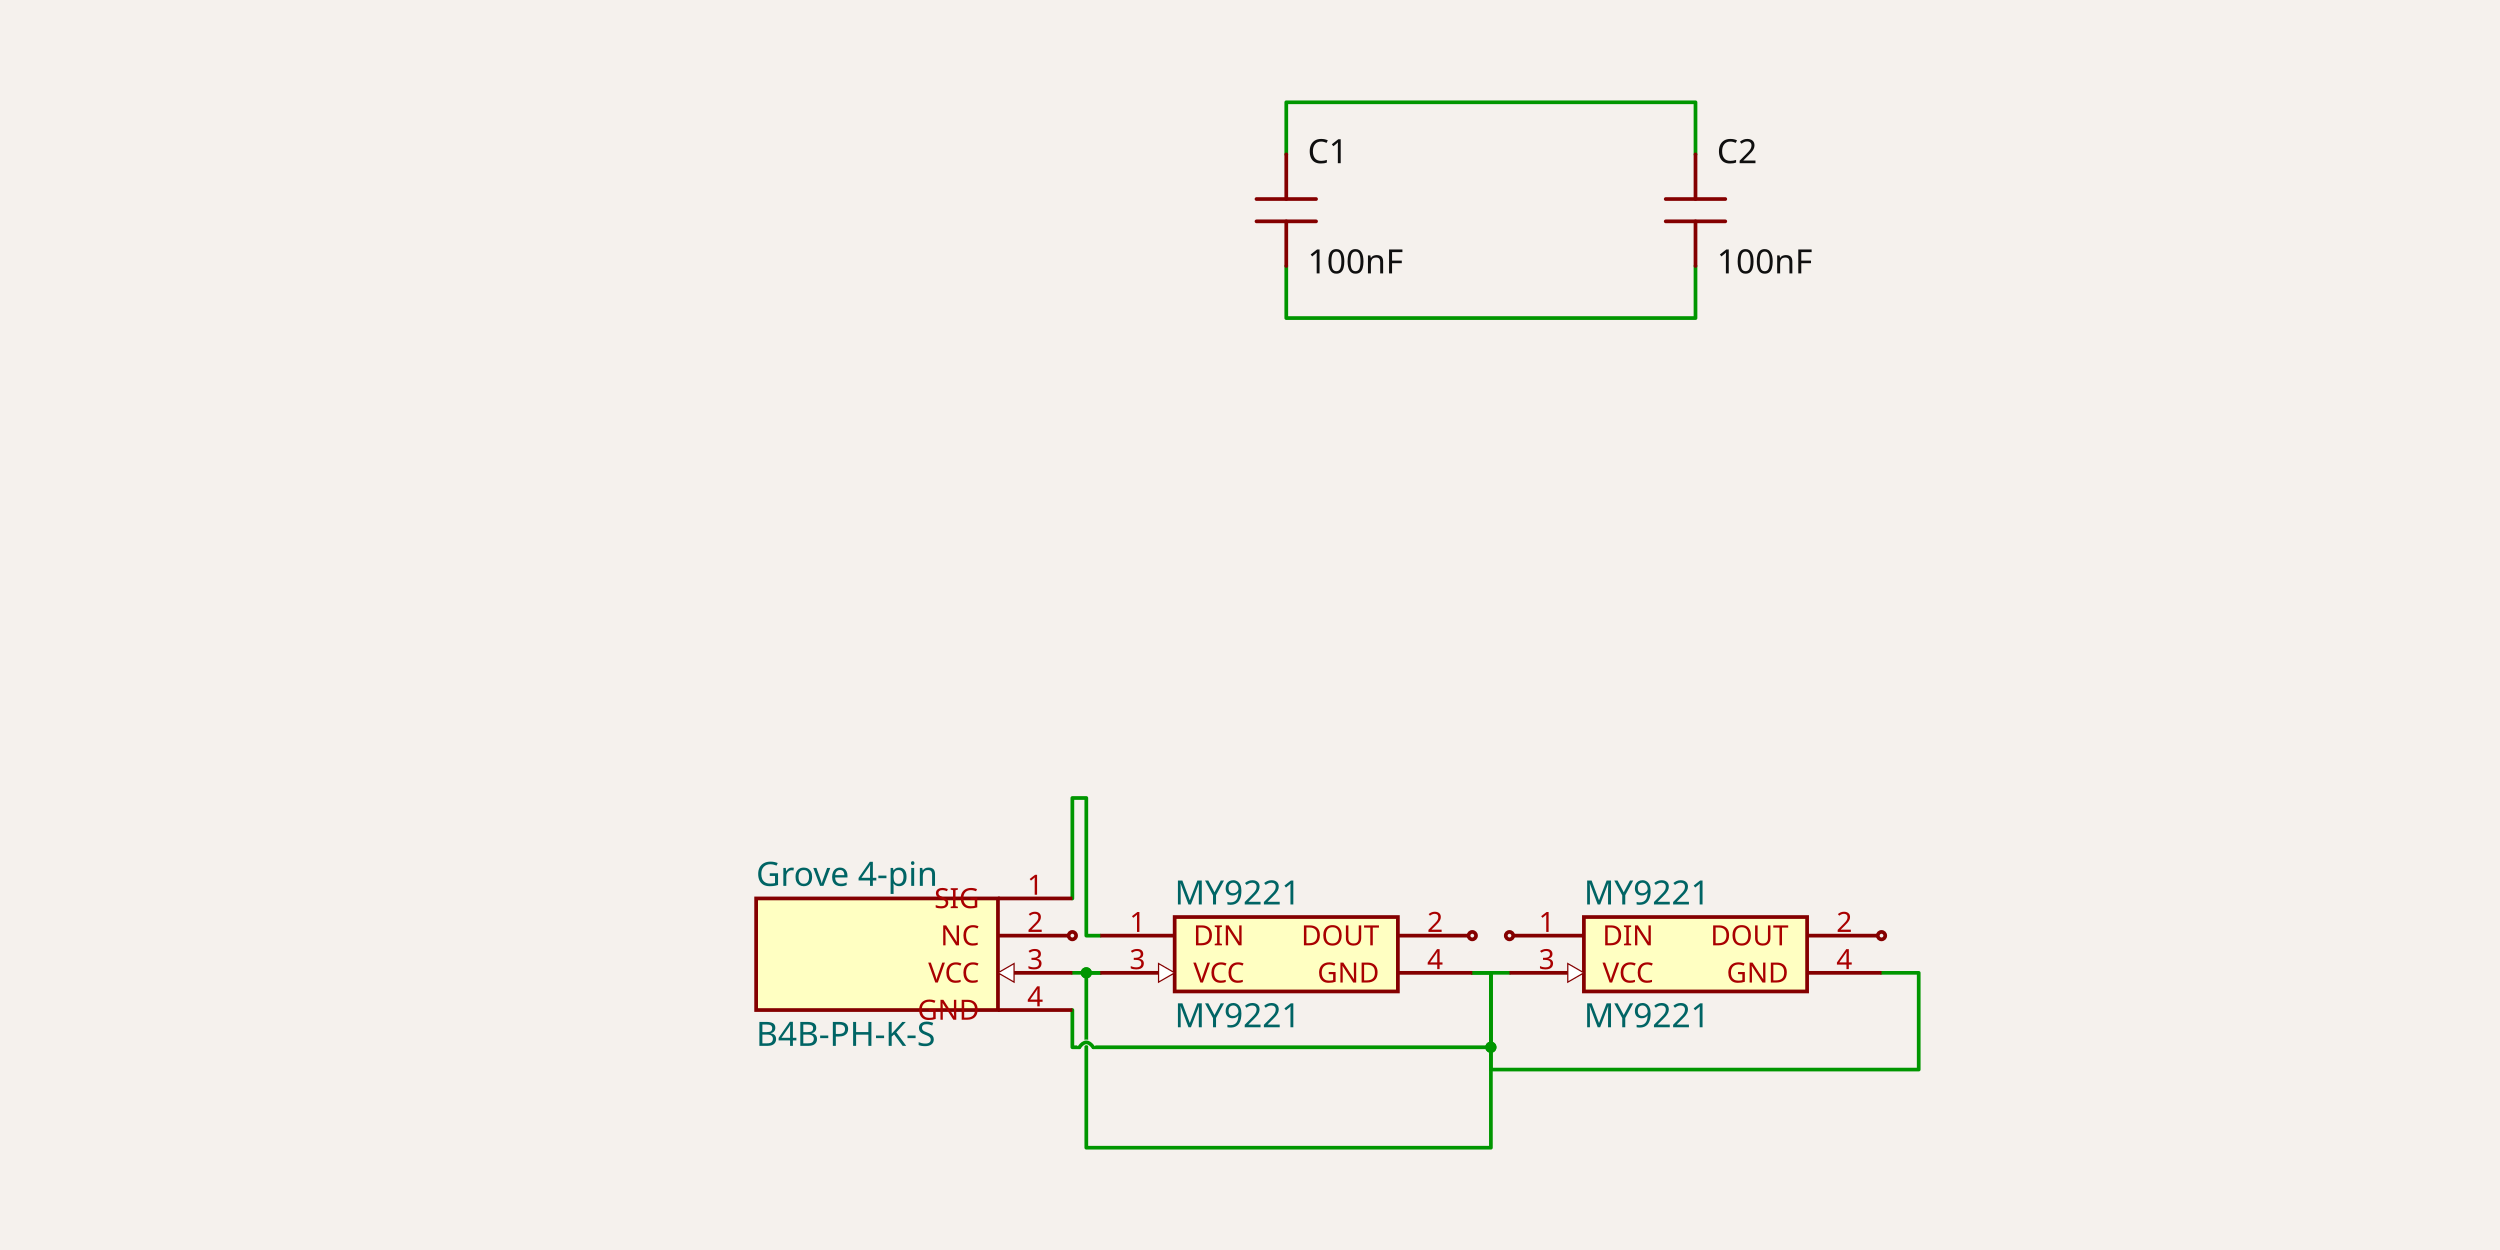
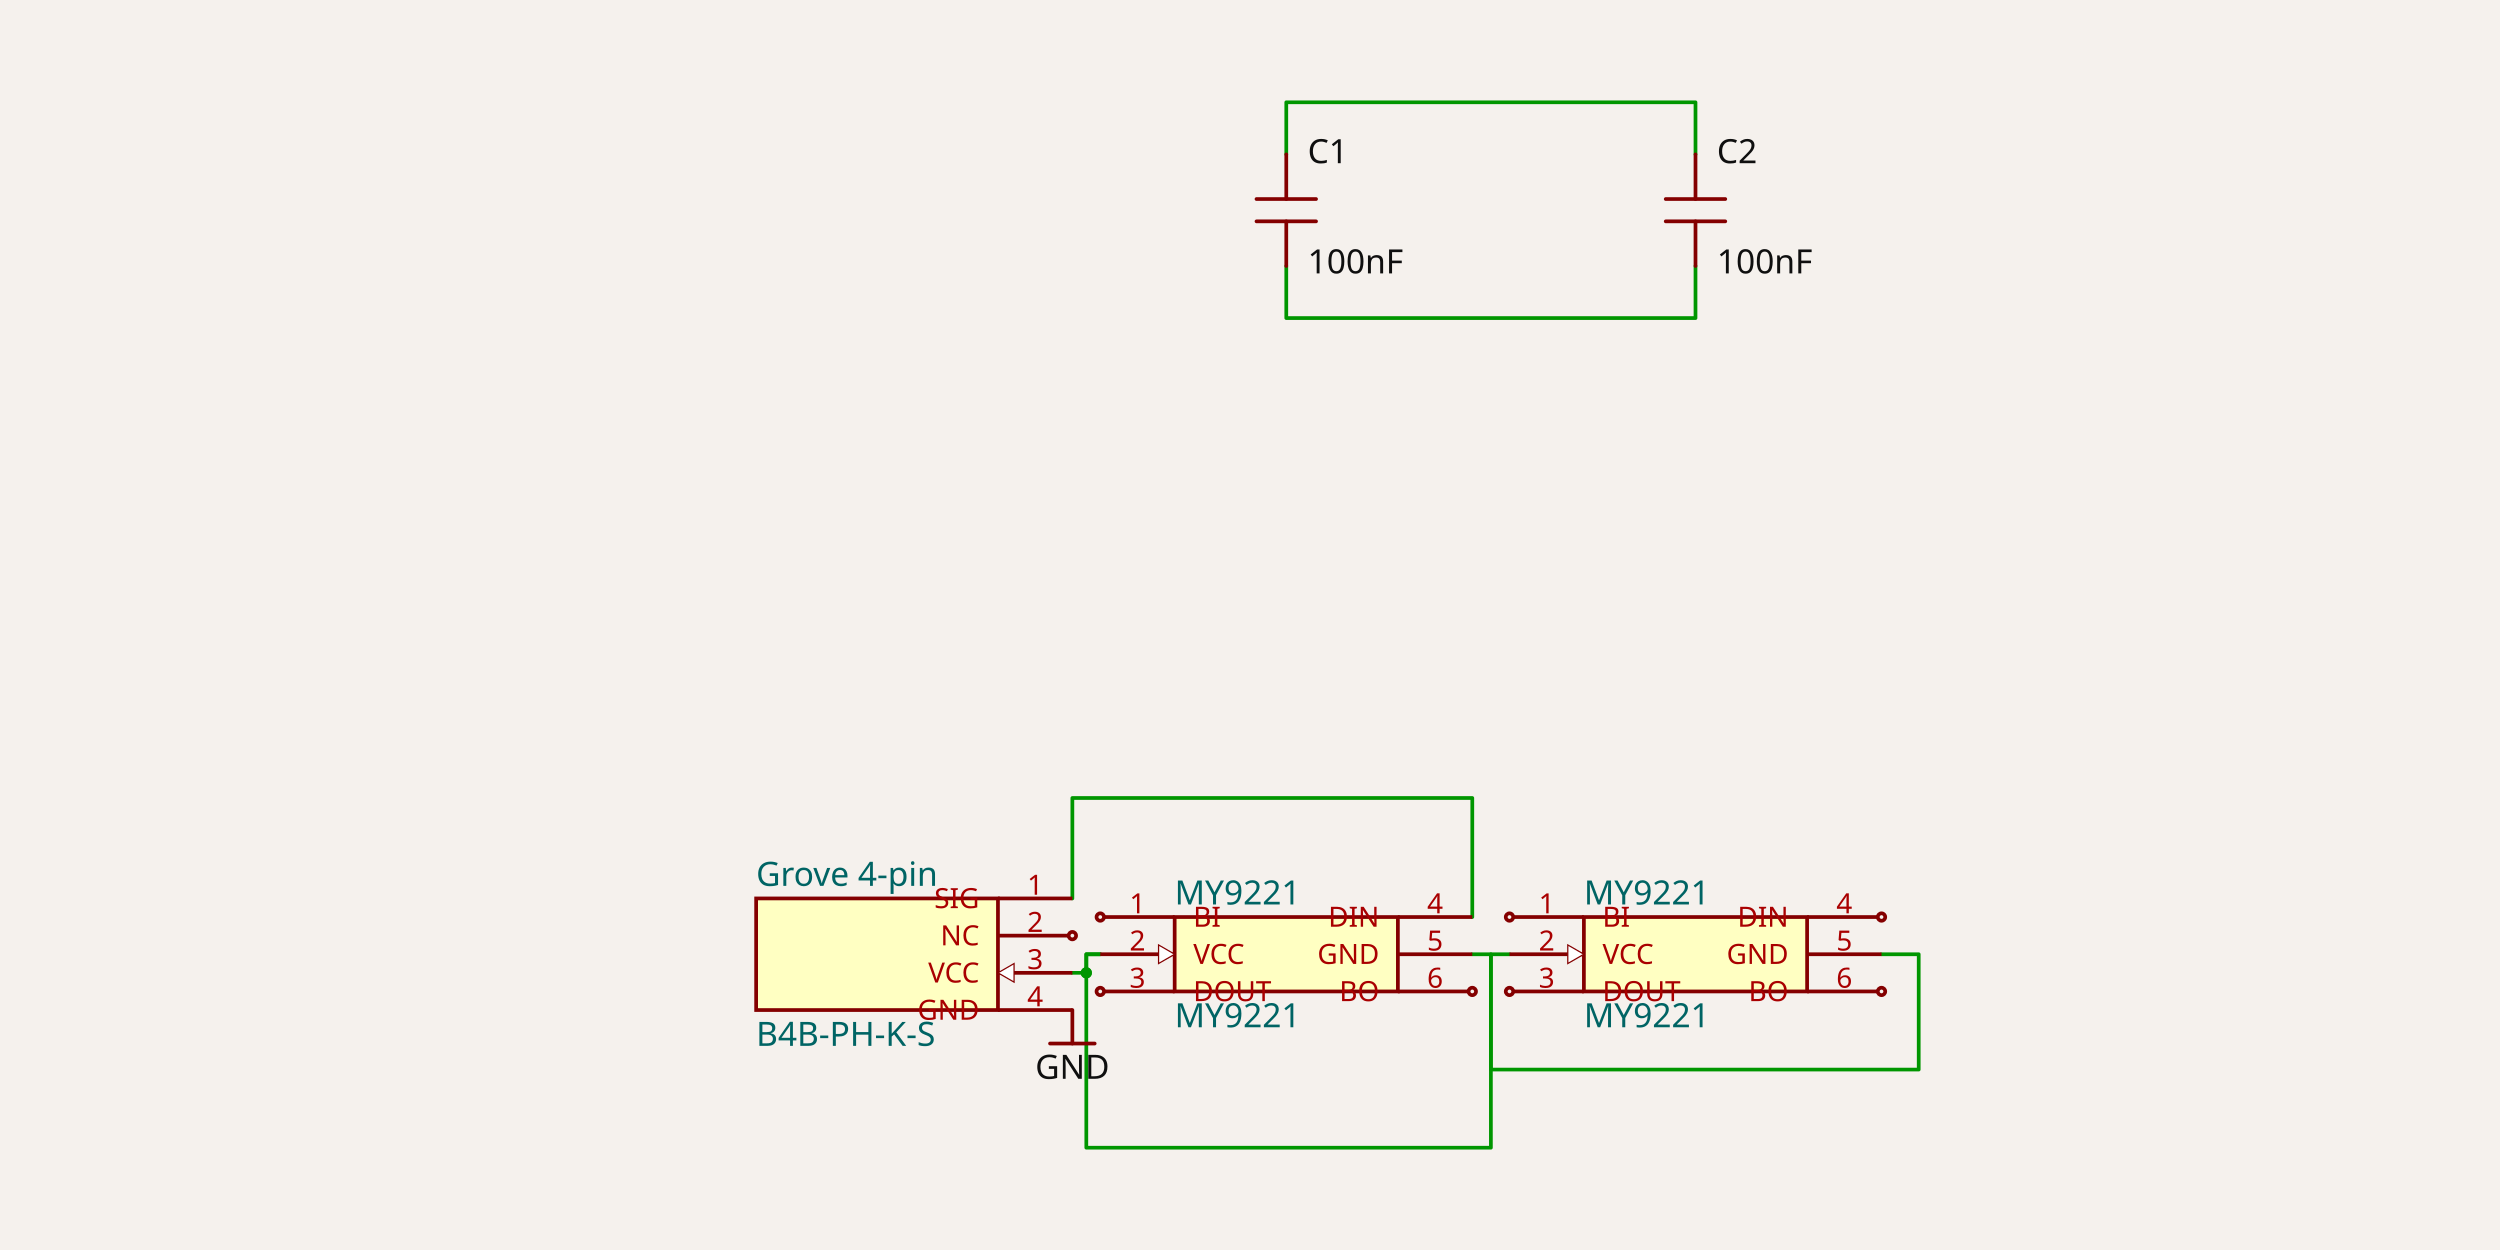
<svg xmlns="http://www.w3.org/2000/svg" class="tscircuit-schematic" width="1200" height="600" style="background-color: rgb(245, 241, 237)" data-real-to-screen-transform="matrix(89.2857142857,0,0,-89.2857142857,1313.8392857143,458.0357142857)">
  <style>
              .boundary { fill: rgb(245, 241, 237); }
              .schematic-boundary { fill: none; stroke: #fff; }
              .component { fill: none; stroke: rgb(132, 0, 0); }
              .chip { fill: rgb(255, 255, 194); stroke: rgb(132, 0, 0); }
              .component-pin { fill: none; stroke: rgb(132, 0, 0); }
              .text { font-family: sans-serif; fill: rgb(0, 150, 0); }
              .pin-number { fill: rgb(169, 0, 0); }
              .port-label { fill: rgb(0, 100, 100); }
              .component-name { fill: rgb(0, 100, 100); }

            </style>
  <rect class="boundary" x="0" y="0" width="1200" height="600" />
  <g class="trace sch-trace" data-layer="base" data-circuit-json-type="schematic_trace" data-schematic-trace-id="schematic_trace_0" data-subcircuit-connectivity-map-key="GroveLEDBarV20_connectivity_net0">
-     <path d="M 514.732 431.25 L 514.732 383.036 L 521.429 383.036 L 521.429 449.107 L 528.125 449.107" class="trace-invisible-hover-outline sch-trace-hitbox" stroke="rgb(0, 150, 0)" fill="none" stroke-width="14.286px" stroke-linecap="round" opacity="0" stroke-linejoin="round" />
-     <path class="sch-trace-path" d="M 514.732 431.25 L 514.732 383.036 L 521.429 383.036 L 521.429 449.107 L 528.125 449.107" stroke="rgb(0, 150, 0)" fill="none" stroke-width="1.786px" stroke-linecap="round" stroke-linejoin="round" />
+     <path d="M 514.732 431.25 L 514.732 383.036 L 706.696 383.036 L 706.696 440.179" class="trace-invisible-hover-outline sch-trace-hitbox" stroke="rgb(0, 150, 0)" fill="none" stroke-width="14.286px" stroke-linecap="round" opacity="0" stroke-linejoin="round" />
+     <path class="sch-trace-path" d="M 514.732 431.25 L 514.732 383.036 L 706.696 383.036 L 706.696 440.179" stroke="rgb(0, 150, 0)" fill="none" stroke-width="1.786px" stroke-linecap="round" stroke-linejoin="round" />
  </g>
  <g class="trace sch-trace" data-layer="base" data-circuit-json-type="schematic_trace" data-schematic-trace-id="schematic_trace_1" data-subcircuit-connectivity-map-key="GroveLEDBarV20_connectivity_net1">
-     <path d="M 528.125 466.964 L 521.429 466.964 L 521.429 550.893 L 715.625 550.893 L 715.625 466.964 L 724.554 466.964" class="trace-invisible-hover-outline sch-trace-hitbox" stroke="rgb(0, 150, 0)" fill="none" stroke-width="14.286px" stroke-linecap="round" opacity="0" stroke-linejoin="round" />
-     <path class="sch-trace-path" d="M 528.125 466.964 L 521.429 466.964 L 521.429 550.893 L 715.625 550.893 L 715.625 466.964 L 724.554 466.964" stroke="rgb(0, 150, 0)" fill="none" stroke-width="1.786px" stroke-linecap="round" stroke-linejoin="round" />
+     <path d="M 813.839 74.107 L 813.839 66.964 L 813.839 49.107 L 617.411 49.107 L 617.411 66.964 L 617.411 74.107" class="trace-invisible-hover-outline sch-trace-hitbox" stroke="rgb(0, 150, 0)" fill="none" stroke-width="14.286px" stroke-linecap="round" opacity="0" stroke-linejoin="round" />
+     <path class="sch-trace-path" d="M 813.839 74.107 L 813.839 66.964 L 813.839 49.107 L 617.411 49.107 L 617.411 66.964 L 617.411 74.107" stroke="rgb(0, 150, 0)" fill="none" stroke-width="1.786px" stroke-linecap="round" stroke-linejoin="round" />
  </g>
  <g class="trace sch-trace" data-layer="base" data-circuit-json-type="schematic_trace" data-schematic-trace-id="schematic_trace_2" data-subcircuit-connectivity-map-key="GroveLEDBarV20_connectivity_net1">
-     <path d="M 514.732 466.964 L 528.125 466.964" class="trace-invisible-hover-outline sch-trace-hitbox" stroke="rgb(0, 150, 0)" fill="none" stroke-width="14.286px" stroke-linecap="round" opacity="0" stroke-linejoin="round" />
-     <path class="sch-trace-path" d="M 514.732 466.964 L 528.125 466.964" stroke="rgb(0, 150, 0)" fill="none" stroke-width="1.786px" stroke-linecap="round" stroke-linejoin="round" />
+     <path d="M 528.125 458.036 L 521.429 458.036 L 521.429 550.893 L 715.625 550.893 L 715.625 458.036 L 724.554 458.036" class="trace-invisible-hover-outline sch-trace-hitbox" stroke="rgb(0, 150, 0)" fill="none" stroke-width="14.286px" stroke-linecap="round" opacity="0" stroke-linejoin="round" />
+     <path class="sch-trace-path" d="M 528.125 458.036 L 521.429 458.036 L 521.429 550.893 L 715.625 550.893 L 715.625 458.036 L 724.554 458.036" stroke="rgb(0, 150, 0)" fill="none" stroke-width="1.786px" stroke-linecap="round" stroke-linejoin="round" />
  </g>
  <g class="trace sch-trace" data-layer="base" data-circuit-json-type="schematic_trace" data-schematic-trace-id="schematic_trace_3" data-subcircuit-connectivity-map-key="GroveLEDBarV20_connectivity_net1">
-     <path d="M 617.411 74.107 L 617.411 66.964 L 617.411 49.107 L 813.839 49.107 L 813.839 66.964 L 813.839 74.107" class="trace-invisible-hover-outline sch-trace-hitbox" stroke="rgb(0, 150, 0)" fill="none" stroke-width="14.286px" stroke-linecap="round" opacity="0" stroke-linejoin="round" />
-     <path class="sch-trace-path" d="M 617.411 74.107 L 617.411 66.964 L 617.411 49.107 L 813.839 49.107 L 813.839 66.964 L 813.839 74.107" stroke="rgb(0, 150, 0)" fill="none" stroke-width="1.786px" stroke-linecap="round" stroke-linejoin="round" />
+     <path d="M 514.732 466.964 L 520.313 466.964 L 521.429 466.964 L 521.429 458.036 L 522.545 458.036 L 528.125 458.036" class="trace-invisible-hover-outline sch-trace-hitbox" stroke="rgb(0, 150, 0)" fill="none" stroke-width="14.286px" stroke-linecap="round" opacity="0" stroke-linejoin="round" />
+     <path class="sch-trace-path" d="M 514.732 466.964 L 520.313 466.964 L 521.429 466.964 L 521.429 458.036 L 522.545 458.036 L 528.125 458.036" stroke="rgb(0, 150, 0)" fill="none" stroke-width="1.786px" stroke-linecap="round" stroke-linejoin="round" />
  </g>
  <g class="trace sch-trace" data-layer="base" data-circuit-json-type="schematic_trace" data-schematic-trace-id="schematic_trace_4" data-subcircuit-connectivity-map-key="GroveLEDBarV20_connectivity_net2">
-     <path d="M 706.696 466.964 L 715.625 466.964 L 715.625 513.393 L 920.982 513.393 L 920.982 466.964 L 903.125 466.964" class="trace-invisible-hover-outline sch-trace-hitbox" stroke="rgb(0, 150, 0)" fill="none" stroke-width="14.286px" stroke-linecap="round" opacity="0" stroke-linejoin="round" />
-     <path class="sch-trace-path" d="M 706.696 466.964 L 715.625 466.964 L 715.625 513.393 L 920.982 513.393 L 920.982 466.964 L 903.125 466.964" stroke="rgb(0, 150, 0)" fill="none" stroke-width="1.786px" stroke-linecap="round" stroke-linejoin="round" />
+     <path d="M 813.839 127.679 L 813.839 134.821 L 813.839 152.679 L 617.411 152.679 L 617.411 134.821 L 617.411 127.679" class="trace-invisible-hover-outline sch-trace-hitbox" stroke="rgb(0, 150, 0)" fill="none" stroke-width="14.286px" stroke-linecap="round" opacity="0" stroke-linejoin="round" />
+     <path class="sch-trace-path" d="M 813.839 127.679 L 813.839 134.821 L 813.839 152.679 L 617.411 152.679 L 617.411 134.821 L 617.411 127.679" stroke="rgb(0, 150, 0)" fill="none" stroke-width="1.786px" stroke-linecap="round" stroke-linejoin="round" />
  </g>
  <g class="trace sch-trace" data-layer="base" data-circuit-json-type="schematic_trace" data-schematic-trace-id="schematic_trace_5" data-subcircuit-connectivity-map-key="GroveLEDBarV20_connectivity_net2">
-     <path d="M 514.732 484.821 L 514.732 502.679 L 518.08 502.679M 524.777 502.679 L 715.625 502.679 L 715.625 466.964 L 706.696 466.964" class="trace-invisible-hover-outline sch-trace-hitbox" stroke="rgb(0, 150, 0)" fill="none" stroke-width="14.286px" stroke-linecap="round" opacity="0" stroke-linejoin="round" />
-     <path class="sch-trace-path" d="M 514.732 484.821 L 514.732 502.679 L 518.08 502.679M 524.777 502.679 L 715.625 502.679 L 715.625 466.964 L 706.696 466.964" stroke="rgb(0, 150, 0)" fill="none" stroke-width="1.786px" stroke-linecap="round" stroke-linejoin="round" />
-   </g>
-   <g class="trace sch-trace" data-layer="base" data-circuit-json-type="schematic_trace" data-schematic-trace-id="schematic_trace_6" data-subcircuit-connectivity-map-key="GroveLEDBarV20_connectivity_net2">
-     <path d="M 617.411 127.679 L 617.411 134.821 L 617.411 152.679 L 813.839 152.679 L 813.839 134.821 L 813.839 127.679" class="trace-invisible-hover-outline sch-trace-hitbox" stroke="rgb(0, 150, 0)" fill="none" stroke-width="14.286px" stroke-linecap="round" opacity="0" stroke-linejoin="round" />
-     <path class="sch-trace-path" d="M 617.411 127.679 L 617.411 134.821 L 617.411 152.679 L 813.839 152.679 L 813.839 134.821 L 813.839 127.679" stroke="rgb(0, 150, 0)" fill="none" stroke-width="1.786px" stroke-linecap="round" stroke-linejoin="round" />
+     <path d="M 706.696 458.036 L 715.625 458.036 L 715.625 513.393 L 920.982 513.393 L 920.982 458.036 L 903.125 458.036" class="trace-invisible-hover-outline sch-trace-hitbox" stroke="rgb(0, 150, 0)" fill="none" stroke-width="14.286px" stroke-linecap="round" opacity="0" stroke-linejoin="round" />
+     <path class="sch-trace-path" d="M 706.696 458.036 L 715.625 458.036 L 715.625 513.393 L 920.982 513.393 L 920.982 458.036 L 903.125 458.036" stroke="rgb(0, 150, 0)" fill="none" stroke-width="1.786px" stroke-linecap="round" stroke-linejoin="round" />
  </g>
  <g class="trace-overlays sch-trace-overlays" data-layer="overlay" data-circuit-json-type="schematic_trace" data-schematic-trace-id="schematic_trace_0" data-subcircuit-connectivity-map-key="GroveLEDBarV20_connectivity_net0" />
-   <g class="trace-overlays sch-trace-overlays" data-layer="overlay" data-circuit-json-type="schematic_trace" data-schematic-trace-id="schematic_trace_1" data-subcircuit-connectivity-map-key="GroveLEDBarV20_connectivity_net1">
-     <circle cx="521.429" cy="466.964" r="2.679" class="trace-junction sch-trace-junction" fill="rgb(0, 150, 0)" />
-   </g>
+   <g class="trace-overlays sch-trace-overlays" data-layer="overlay" data-circuit-json-type="schematic_trace" data-schematic-trace-id="schematic_trace_1" data-subcircuit-connectivity-map-key="GroveLEDBarV20_connectivity_net1" />
  <g class="trace-overlays sch-trace-overlays" data-layer="overlay" data-circuit-json-type="schematic_trace" data-schematic-trace-id="schematic_trace_2" data-subcircuit-connectivity-map-key="GroveLEDBarV20_connectivity_net1">
    <circle cx="521.429" cy="466.964" r="2.679" class="trace-junction sch-trace-junction" fill="rgb(0, 150, 0)" />
  </g>
-   <g class="trace-overlays sch-trace-overlays" data-layer="overlay" data-circuit-json-type="schematic_trace" data-schematic-trace-id="schematic_trace_3" data-subcircuit-connectivity-map-key="GroveLEDBarV20_connectivity_net1" />
-   <g class="trace-overlays sch-trace-overlays" data-layer="overlay" data-circuit-json-type="schematic_trace" data-schematic-trace-id="schematic_trace_4" data-subcircuit-connectivity-map-key="GroveLEDBarV20_connectivity_net2">
-     <circle cx="715.625" cy="502.679" r="2.679" class="trace-junction sch-trace-junction" fill="rgb(0, 150, 0)" />
-   </g>
-   <g class="trace-overlays sch-trace-overlays" data-layer="overlay" data-circuit-json-type="schematic_trace" data-schematic-trace-id="schematic_trace_5" data-subcircuit-connectivity-map-key="GroveLEDBarV20_connectivity_net2">
-     <path class="trace-crossing-outline sch-trace-crossing-outline" d="M 518.08 502.679 Q 521.429 497.991 524.777 502.679" stroke="rgb(245, 241, 237)" fill="none" stroke-width="2.679px" stroke-linecap="butt" />
-     <path class="sch-trace-crossing-path" d="M 518.08 502.679 Q 521.429 497.991 524.777 502.679" stroke="rgb(0, 150, 0)" fill="none" stroke-width="1.786px" stroke-linecap="round" />
-     <circle cx="715.625" cy="502.679" r="2.679" class="trace-junction sch-trace-junction" fill="rgb(0, 150, 0)" />
-   </g>
-   <g class="trace-overlays sch-trace-overlays" data-layer="overlay" data-circuit-json-type="schematic_trace" data-schematic-trace-id="schematic_trace_6" data-subcircuit-connectivity-map-key="GroveLEDBarV20_connectivity_net2" />
+   <g class="trace-overlays sch-trace-overlays" data-layer="overlay" data-circuit-json-type="schematic_trace" data-schematic-trace-id="schematic_trace_3" data-subcircuit-connectivity-map-key="GroveLEDBarV20_connectivity_net1">
+     <circle cx="521.429" cy="466.964" r="2.679" class="trace-junction sch-trace-junction" fill="rgb(0, 150, 0)" />
+   </g>
+   <g class="trace-overlays sch-trace-overlays" data-layer="overlay" data-circuit-json-type="schematic_trace" data-schematic-trace-id="schematic_trace_4" data-subcircuit-connectivity-map-key="GroveLEDBarV20_connectivity_net2" />
+   <g class="trace-overlays sch-trace-overlays" data-layer="overlay" data-circuit-json-type="schematic_trace" data-schematic-trace-id="schematic_trace_5" data-subcircuit-connectivity-map-key="GroveLEDBarV20_connectivity_net2" />
  <g class="sch-component" data-circuit-json-type="schematic_component" data-schematic-component-id="schematic_component_0">
    <rect class="component chip sch-component-body" x="362.946" y="431.25" width="116.071" height="53.571" stroke-width="1.786px" fill="rgb(255, 255, 194)" stroke="rgb(132, 0, 0)" />
    <rect class="component-overlay sch-component-overlay" x="362.946" y="431.25" width="116.071" height="53.571" fill="transparent" />
    <text class="sch-text" x="362.946" y="496.429" fill="#006464" text-anchor="start" dominant-baseline="middle" font-family="sans-serif" font-size="16.071px" transform="rotate(0, 362.9464, 496.4286)">B4B-PH-K-S</text>
    <text class="sch-text" x="362.946" y="419.643" fill="#006464" text-anchor="start" dominant-baseline="middle" font-family="sans-serif" font-size="16.071px" transform="rotate(0, 362.9464, 419.6429)">Grove 4-pin</text>
    <line class="component-pin sch-component-pin sch-port-line" x1="479.018" y1="431.25" x2="514.732" y2="431.25" stroke-width="1.786px" />
    <g class="sch-port" data-schematic-port-id="source_port_0">
      <rect x="512.946" y="429.464" width="3.571" height="3.571" opacity="0" />
    </g>
    <text class="pin-number sch-pin-number" x="496.875" y="429.464" style="font-family: sans-serif;" fill="rgb(169, 0, 0)" text-anchor="middle" dominant-baseline="auto" font-size="13.393px" transform="">1</text>
    <text class="pin-number sch-pin-label" x="470.089" y="431.25" style="font-family: sans-serif;" fill="rgb(169, 0, 0)" text-anchor="end" dominant-baseline="middle" font-size="13.393px" transform="">SIG</text>
    <line class="component-pin sch-component-pin sch-port-line" x1="479.018" y1="449.107" x2="512.946" y2="449.107" stroke-width="1.786px" />
    <g class="sch-port" data-schematic-port-id="source_port_1">
      <circle class="component-pin sch-component-pin sch-port-terminal" cx="514.732" cy="449.107" r="1.786" stroke-width="1.786px" />
      <rect x="512.946" y="447.321" width="3.571" height="3.571" opacity="0" />
    </g>
    <text class="pin-number sch-pin-number" x="496.875" y="447.321" style="font-family: sans-serif;" fill="rgb(169, 0, 0)" text-anchor="middle" dominant-baseline="auto" font-size="13.393px" transform="">2</text>
    <text class="pin-number sch-pin-label" x="470.089" y="449.107" style="font-family: sans-serif;" fill="rgb(169, 0, 0)" text-anchor="end" dominant-baseline="middle" font-size="13.393px" transform="">NC</text>
    <line class="component-pin sch-component-pin sch-port-line" x1="479.018" y1="466.964" x2="514.732" y2="466.964" stroke-width="1.786px" />
    <g class="sch-port" data-schematic-port-id="source_port_2">
      <rect x="512.946" y="465.179" width="3.571" height="3.571" opacity="0" />
    </g>
    <polygon points="479.018,466.964 486.75,462.5 486.75,471.429" fill="white" stroke="rgb(132, 0, 0)" stroke-width="0.595px" />
    <text class="pin-number sch-pin-number" x="496.875" y="465.179" style="font-family: sans-serif;" fill="rgb(169, 0, 0)" text-anchor="middle" dominant-baseline="auto" font-size="13.393px" transform="">3</text>
    <text class="pin-number sch-pin-label" x="470.089" y="466.964" style="font-family: sans-serif;" fill="rgb(169, 0, 0)" text-anchor="end" dominant-baseline="middle" font-size="13.393px" transform="">VCC</text>
    <line class="component-pin sch-component-pin sch-port-line" x1="479.018" y1="484.821" x2="514.732" y2="484.821" stroke-width="1.786px" />
    <g class="sch-port" data-schematic-port-id="source_port_3">
      <rect x="512.946" y="483.036" width="3.571" height="3.571" opacity="0" />
    </g>
    <text class="pin-number sch-pin-number" x="496.875" y="483.036" style="font-family: sans-serif;" fill="rgb(169, 0, 0)" text-anchor="middle" dominant-baseline="auto" font-size="13.393px" transform="">4</text>
    <text class="pin-number sch-pin-label" x="470.089" y="484.821" style="font-family: sans-serif;" fill="rgb(169, 0, 0)" text-anchor="end" dominant-baseline="middle" font-size="13.393px" transform="">GND</text>
  </g>
  <g class="sch-component" data-circuit-json-type="schematic_component" data-schematic-component-id="schematic_component_1">
    <rect class="component chip sch-component-body" x="563.839" y="440.179" width="107.143" height="35.714" stroke-width="1.786px" fill="rgb(255, 255, 194)" stroke="rgb(132, 0, 0)" />
    <rect class="component-overlay sch-component-overlay" x="563.839" y="440.179" width="107.143" height="35.714" fill="transparent" />
    <text class="sch-text" x="563.839" y="487.5" fill="#006464" text-anchor="start" dominant-baseline="middle" font-family="sans-serif" font-size="16.071px" transform="rotate(0, 563.8393, 487.5)">MY9221</text>
    <text class="sch-text" x="563.839" y="428.571" fill="#006464" text-anchor="start" dominant-baseline="middle" font-family="sans-serif" font-size="16.071px" transform="rotate(0, 563.8393, 428.5714)">MY9221</text>
-     <line class="component-pin sch-component-pin sch-port-line" x1="563.839" y1="449.107" x2="528.125" y2="449.107" stroke-width="1.786px" />
+     <line class="component-pin sch-component-pin sch-port-line" x1="563.839" y1="440.179" x2="529.911" y2="440.179" stroke-width="1.786px" />
    <g class="sch-port" data-schematic-port-id="source_port_4">
-       <rect x="526.339" y="447.321" width="3.571" height="3.571" opacity="0" />
-     </g>
-     <text class="pin-number sch-pin-number" x="545.982" y="447.321" style="font-family: sans-serif;" fill="rgb(169, 0, 0)" text-anchor="middle" dominant-baseline="auto" font-size="13.393px" transform="">1</text>
-     <text class="pin-number sch-pin-label" x="572.768" y="449.107" style="font-family: sans-serif;" fill="rgb(169, 0, 0)" text-anchor="start" dominant-baseline="middle" font-size="13.393px" transform="">DIN</text>
-     <line class="component-pin sch-component-pin sch-port-line" x1="670.982" y1="449.107" x2="704.911" y2="449.107" stroke-width="1.786px" />
+       <circle class="component-pin sch-component-pin sch-port-terminal" cx="528.125" cy="440.179" r="1.786" stroke-width="1.786px" />
+       <rect x="526.339" y="438.393" width="3.571" height="3.571" opacity="0" />
+     </g>
+     <text class="pin-number sch-pin-number" x="545.982" y="438.393" style="font-family: sans-serif;" fill="rgb(169, 0, 0)" text-anchor="middle" dominant-baseline="auto" font-size="13.393px" transform="">1</text>
+     <text class="pin-number sch-pin-label" x="572.768" y="440.179" style="font-family: sans-serif;" fill="rgb(169, 0, 0)" text-anchor="start" dominant-baseline="middle" font-size="13.393px" transform="">BI</text>
+     <line class="component-pin sch-component-pin sch-port-line" x1="563.839" y1="458.036" x2="528.125" y2="458.036" stroke-width="1.786px" />
    <g class="sch-port" data-schematic-port-id="source_port_5">
-       <circle class="component-pin sch-component-pin sch-port-terminal" cx="706.696" cy="449.107" r="1.786" stroke-width="1.786px" />
-       <rect x="704.911" y="447.321" width="3.571" height="3.571" opacity="0" />
-     </g>
-     <text class="pin-number sch-pin-number" x="688.839" y="447.321" style="font-family: sans-serif;" fill="rgb(169, 0, 0)" text-anchor="middle" dominant-baseline="auto" font-size="13.393px" transform="">2</text>
-     <text class="pin-number sch-pin-label" x="662.054" y="449.107" style="font-family: sans-serif;" fill="rgb(169, 0, 0)" text-anchor="end" dominant-baseline="middle" font-size="13.393px" transform="">DOUT</text>
-     <line class="component-pin sch-component-pin sch-port-line" x1="563.839" y1="466.964" x2="528.125" y2="466.964" stroke-width="1.786px" />
+       <rect x="526.339" y="456.25" width="3.571" height="3.571" opacity="0" />
+     </g>
+     <polygon points="563.839,458.036 556.107,462.5 556.107,453.571" fill="white" stroke="rgb(132, 0, 0)" stroke-width="0.595px" />
+     <text class="pin-number sch-pin-number" x="545.982" y="456.25" style="font-family: sans-serif;" fill="rgb(169, 0, 0)" text-anchor="middle" dominant-baseline="auto" font-size="13.393px" transform="">2</text>
+     <text class="pin-number sch-pin-label" x="572.768" y="458.036" style="font-family: sans-serif;" fill="rgb(169, 0, 0)" text-anchor="start" dominant-baseline="middle" font-size="13.393px" transform="">VCC</text>
+     <line class="component-pin sch-component-pin sch-port-line" x1="563.839" y1="475.893" x2="529.911" y2="475.893" stroke-width="1.786px" />
    <g class="sch-port" data-schematic-port-id="source_port_6">
-       <rect x="526.339" y="465.179" width="3.571" height="3.571" opacity="0" />
-     </g>
-     <polygon points="563.839,466.964 556.107,471.429 556.107,462.5" fill="white" stroke="rgb(132, 0, 0)" stroke-width="0.595px" />
-     <text class="pin-number sch-pin-number" x="545.982" y="465.179" style="font-family: sans-serif;" fill="rgb(169, 0, 0)" text-anchor="middle" dominant-baseline="auto" font-size="13.393px" transform="">3</text>
-     <text class="pin-number sch-pin-label" x="572.768" y="466.964" style="font-family: sans-serif;" fill="rgb(169, 0, 0)" text-anchor="start" dominant-baseline="middle" font-size="13.393px" transform="">VCC</text>
-     <line class="component-pin sch-component-pin sch-port-line" x1="670.982" y1="466.964" x2="706.696" y2="466.964" stroke-width="1.786px" />
+       <circle class="component-pin sch-component-pin sch-port-terminal" cx="528.125" cy="475.893" r="1.786" stroke-width="1.786px" />
+       <rect x="526.339" y="474.107" width="3.571" height="3.571" opacity="0" />
+     </g>
+     <text class="pin-number sch-pin-number" x="545.982" y="474.107" style="font-family: sans-serif;" fill="rgb(169, 0, 0)" text-anchor="middle" dominant-baseline="auto" font-size="13.393px" transform="">3</text>
+     <text class="pin-number sch-pin-label" x="572.768" y="475.893" style="font-family: sans-serif;" fill="rgb(169, 0, 0)" text-anchor="start" dominant-baseline="middle" font-size="13.393px" transform="">DOUT</text>
+     <line class="component-pin sch-component-pin sch-port-line" x1="670.982" y1="440.179" x2="706.696" y2="440.179" stroke-width="1.786px" />
    <g class="sch-port" data-schematic-port-id="source_port_7">
-       <rect x="704.911" y="465.179" width="3.571" height="3.571" opacity="0" />
-     </g>
-     <text class="pin-number sch-pin-number" x="688.839" y="465.179" style="font-family: sans-serif;" fill="rgb(169, 0, 0)" text-anchor="middle" dominant-baseline="auto" font-size="13.393px" transform="">4</text>
-     <text class="pin-number sch-pin-label" x="662.054" y="466.964" style="font-family: sans-serif;" fill="rgb(169, 0, 0)" text-anchor="end" dominant-baseline="middle" font-size="13.393px" transform="">GND</text>
+       <rect x="704.911" y="438.393" width="3.571" height="3.571" opacity="0" />
+     </g>
+     <text class="pin-number sch-pin-number" x="688.839" y="438.393" style="font-family: sans-serif;" fill="rgb(169, 0, 0)" text-anchor="middle" dominant-baseline="auto" font-size="13.393px" transform="">4</text>
+     <text class="pin-number sch-pin-label" x="662.054" y="440.179" style="font-family: sans-serif;" fill="rgb(169, 0, 0)" text-anchor="end" dominant-baseline="middle" font-size="13.393px" transform="">DIN</text>
+     <line class="component-pin sch-component-pin sch-port-line" x1="670.982" y1="458.036" x2="706.696" y2="458.036" stroke-width="1.786px" />
+     <g class="sch-port" data-schematic-port-id="source_port_8">
+       <rect x="704.911" y="456.25" width="3.571" height="3.571" opacity="0" />
+     </g>
+     <text class="pin-number sch-pin-number" x="688.839" y="456.25" style="font-family: sans-serif;" fill="rgb(169, 0, 0)" text-anchor="middle" dominant-baseline="auto" font-size="13.393px" transform="">5</text>
+     <text class="pin-number sch-pin-label" x="662.054" y="458.036" style="font-family: sans-serif;" fill="rgb(169, 0, 0)" text-anchor="end" dominant-baseline="middle" font-size="13.393px" transform="">GND</text>
+     <line class="component-pin sch-component-pin sch-port-line" x1="670.982" y1="475.893" x2="704.911" y2="475.893" stroke-width="1.786px" />
+     <g class="sch-port" data-schematic-port-id="source_port_9">
+       <circle class="component-pin sch-component-pin sch-port-terminal" cx="706.696" cy="475.893" r="1.786" stroke-width="1.786px" />
+       <rect x="704.911" y="474.107" width="3.571" height="3.571" opacity="0" />
+     </g>
+     <text class="pin-number sch-pin-number" x="688.839" y="474.107" style="font-family: sans-serif;" fill="rgb(169, 0, 0)" text-anchor="middle" dominant-baseline="auto" font-size="13.393px" transform="">6</text>
+     <text class="pin-number sch-pin-label" x="662.054" y="475.893" style="font-family: sans-serif;" fill="rgb(169, 0, 0)" text-anchor="end" dominant-baseline="middle" font-size="13.393px" transform="">BO</text>
  </g>
  <g class="sch-component" data-circuit-json-type="schematic_component" data-schematic-component-id="schematic_component_2">
    <rect class="component-overlay sch-component-overlay" x="603.123" y="74.107" width="28.575" height="53.571" fill="transparent" />
    <path class="sch-component-symbol-path" d="M 617.411 127.679 L 617.411 106.25" stroke="rgb(132, 0, 0)" fill="none" stroke-width="1.786px" stroke-linecap="round" />
    <path class="sch-component-symbol-path" d="M 617.411 95.536 L 617.411 74.107" stroke="rgb(132, 0, 0)" fill="none" stroke-width="1.786px" stroke-linecap="round" />
    <path class="sch-component-symbol-path" d="M 631.698 106.25 L 603.123 106.25" stroke="rgb(132, 0, 0)" fill="none" stroke-width="1.786px" stroke-linecap="round" />
    <path class="sch-component-symbol-path" d="M 631.698 95.536 L 603.123 95.536" stroke="rgb(132, 0, 0)" fill="none" stroke-width="1.786px" stroke-linecap="round" />
    <text class="sch-component-name sch-component-text" x="627.679" y="83.036" stroke="rgb(245, 241, 237)" stroke-width="1.786px" paint-order="stroke" fill="rgb(15, 15, 15)" font-family="sans-serif" text-anchor="start" dominant-baseline="ideographic" font-size="16.071px">C1</text>
    <text class="sch-component-text" x="627.679" y="118.75" fill="rgb(15, 15, 15)" font-family="sans-serif" text-anchor="start" dominant-baseline="hanging" font-size="16.071px">100nF</text>
  </g>
  <g class="sch-component" data-circuit-json-type="schematic_component" data-schematic-component-id="schematic_component_3">
    <rect class="component chip sch-component-body" x="760.268" y="440.179" width="107.143" height="35.714" stroke-width="1.786px" fill="rgb(255, 255, 194)" stroke="rgb(132, 0, 0)" />
    <rect class="component-overlay sch-component-overlay" x="760.268" y="440.179" width="107.143" height="35.714" fill="transparent" />
    <text class="sch-text" x="760.268" y="487.5" fill="#006464" text-anchor="start" dominant-baseline="middle" font-family="sans-serif" font-size="16.071px" transform="rotate(0, 760.2679, 487.5)">MY9221</text>
    <text class="sch-text" x="760.268" y="428.571" fill="#006464" text-anchor="start" dominant-baseline="middle" font-family="sans-serif" font-size="16.071px" transform="rotate(0, 760.2679, 428.5714)">MY9221</text>
-     <line class="component-pin sch-component-pin sch-port-line" x1="760.268" y1="449.107" x2="726.339" y2="449.107" stroke-width="1.786px" />
-     <g class="sch-port" data-schematic-port-id="source_port_10">
-       <circle class="component-pin sch-component-pin sch-port-terminal" cx="724.554" cy="449.107" r="1.786" stroke-width="1.786px" />
-       <rect x="722.768" y="447.321" width="3.571" height="3.571" opacity="0" />
-     </g>
-     <text class="pin-number sch-pin-number" x="742.411" y="447.321" style="font-family: sans-serif;" fill="rgb(169, 0, 0)" text-anchor="middle" dominant-baseline="auto" font-size="13.393px" transform="">1</text>
-     <text class="pin-number sch-pin-label" x="769.196" y="449.107" style="font-family: sans-serif;" fill="rgb(169, 0, 0)" text-anchor="start" dominant-baseline="middle" font-size="13.393px" transform="">DIN</text>
-     <line class="component-pin sch-component-pin sch-port-line" x1="867.411" y1="449.107" x2="901.339" y2="449.107" stroke-width="1.786px" />
-     <g class="sch-port" data-schematic-port-id="source_port_11">
-       <circle class="component-pin sch-component-pin sch-port-terminal" cx="903.125" cy="449.107" r="1.786" stroke-width="1.786px" />
-       <rect x="901.339" y="447.321" width="3.571" height="3.571" opacity="0" />
-     </g>
-     <text class="pin-number sch-pin-number" x="885.268" y="447.321" style="font-family: sans-serif;" fill="rgb(169, 0, 0)" text-anchor="middle" dominant-baseline="auto" font-size="13.393px" transform="">2</text>
-     <text class="pin-number sch-pin-label" x="858.482" y="449.107" style="font-family: sans-serif;" fill="rgb(169, 0, 0)" text-anchor="end" dominant-baseline="middle" font-size="13.393px" transform="">DOUT</text>
-     <line class="component-pin sch-component-pin sch-port-line" x1="760.268" y1="466.964" x2="724.554" y2="466.964" stroke-width="1.786px" />
+     <line class="component-pin sch-component-pin sch-port-line" x1="760.268" y1="440.179" x2="726.339" y2="440.179" stroke-width="1.786px" />
    <g class="sch-port" data-schematic-port-id="source_port_12">
-       <rect x="722.768" y="465.179" width="3.571" height="3.571" opacity="0" />
-     </g>
-     <polygon points="760.268,466.964 752.535,471.429 752.535,462.5" fill="white" stroke="rgb(132, 0, 0)" stroke-width="0.595px" />
-     <text class="pin-number sch-pin-number" x="742.411" y="465.179" style="font-family: sans-serif;" fill="rgb(169, 0, 0)" text-anchor="middle" dominant-baseline="auto" font-size="13.393px" transform="">3</text>
-     <text class="pin-number sch-pin-label" x="769.196" y="466.964" style="font-family: sans-serif;" fill="rgb(169, 0, 0)" text-anchor="start" dominant-baseline="middle" font-size="13.393px" transform="">VCC</text>
-     <line class="component-pin sch-component-pin sch-port-line" x1="867.411" y1="466.964" x2="903.125" y2="466.964" stroke-width="1.786px" />
+       <circle class="component-pin sch-component-pin sch-port-terminal" cx="724.554" cy="440.179" r="1.786" stroke-width="1.786px" />
+       <rect x="722.768" y="438.393" width="3.571" height="3.571" opacity="0" />
+     </g>
+     <text class="pin-number sch-pin-number" x="742.411" y="438.393" style="font-family: sans-serif;" fill="rgb(169, 0, 0)" text-anchor="middle" dominant-baseline="auto" font-size="13.393px" transform="">1</text>
+     <text class="pin-number sch-pin-label" x="769.196" y="440.179" style="font-family: sans-serif;" fill="rgb(169, 0, 0)" text-anchor="start" dominant-baseline="middle" font-size="13.393px" transform="">BI</text>
+     <line class="component-pin sch-component-pin sch-port-line" x1="760.268" y1="458.036" x2="724.554" y2="458.036" stroke-width="1.786px" />
    <g class="sch-port" data-schematic-port-id="source_port_13">
-       <rect x="901.339" y="465.179" width="3.571" height="3.571" opacity="0" />
-     </g>
-     <text class="pin-number sch-pin-number" x="885.268" y="465.179" style="font-family: sans-serif;" fill="rgb(169, 0, 0)" text-anchor="middle" dominant-baseline="auto" font-size="13.393px" transform="">4</text>
-     <text class="pin-number sch-pin-label" x="858.482" y="466.964" style="font-family: sans-serif;" fill="rgb(169, 0, 0)" text-anchor="end" dominant-baseline="middle" font-size="13.393px" transform="">GND</text>
+       <rect x="722.768" y="456.25" width="3.571" height="3.571" opacity="0" />
+     </g>
+     <polygon points="760.268,458.036 752.535,462.5 752.535,453.571" fill="white" stroke="rgb(132, 0, 0)" stroke-width="0.595px" />
+     <text class="pin-number sch-pin-number" x="742.411" y="456.25" style="font-family: sans-serif;" fill="rgb(169, 0, 0)" text-anchor="middle" dominant-baseline="auto" font-size="13.393px" transform="">2</text>
+     <text class="pin-number sch-pin-label" x="769.196" y="458.036" style="font-family: sans-serif;" fill="rgb(169, 0, 0)" text-anchor="start" dominant-baseline="middle" font-size="13.393px" transform="">VCC</text>
+     <line class="component-pin sch-component-pin sch-port-line" x1="760.268" y1="475.893" x2="726.339" y2="475.893" stroke-width="1.786px" />
+     <g class="sch-port" data-schematic-port-id="source_port_14">
+       <circle class="component-pin sch-component-pin sch-port-terminal" cx="724.554" cy="475.893" r="1.786" stroke-width="1.786px" />
+       <rect x="722.768" y="474.107" width="3.571" height="3.571" opacity="0" />
+     </g>
+     <text class="pin-number sch-pin-number" x="742.411" y="474.107" style="font-family: sans-serif;" fill="rgb(169, 0, 0)" text-anchor="middle" dominant-baseline="auto" font-size="13.393px" transform="">3</text>
+     <text class="pin-number sch-pin-label" x="769.196" y="475.893" style="font-family: sans-serif;" fill="rgb(169, 0, 0)" text-anchor="start" dominant-baseline="middle" font-size="13.393px" transform="">DOUT</text>
+     <line class="component-pin sch-component-pin sch-port-line" x1="867.411" y1="440.179" x2="901.339" y2="440.179" stroke-width="1.786px" />
+     <g class="sch-port" data-schematic-port-id="source_port_15">
+       <circle class="component-pin sch-component-pin sch-port-terminal" cx="903.125" cy="440.179" r="1.786" stroke-width="1.786px" />
+       <rect x="901.339" y="438.393" width="3.571" height="3.571" opacity="0" />
+     </g>
+     <text class="pin-number sch-pin-number" x="885.268" y="438.393" style="font-family: sans-serif;" fill="rgb(169, 0, 0)" text-anchor="middle" dominant-baseline="auto" font-size="13.393px" transform="">4</text>
+     <text class="pin-number sch-pin-label" x="858.482" y="440.179" style="font-family: sans-serif;" fill="rgb(169, 0, 0)" text-anchor="end" dominant-baseline="middle" font-size="13.393px" transform="">DIN</text>
+     <line class="component-pin sch-component-pin sch-port-line" x1="867.411" y1="458.036" x2="903.125" y2="458.036" stroke-width="1.786px" />
+     <g class="sch-port" data-schematic-port-id="source_port_16">
+       <rect x="901.339" y="456.25" width="3.571" height="3.571" opacity="0" />
+     </g>
+     <text class="pin-number sch-pin-number" x="885.268" y="456.25" style="font-family: sans-serif;" fill="rgb(169, 0, 0)" text-anchor="middle" dominant-baseline="auto" font-size="13.393px" transform="">5</text>
+     <text class="pin-number sch-pin-label" x="858.482" y="458.036" style="font-family: sans-serif;" fill="rgb(169, 0, 0)" text-anchor="end" dominant-baseline="middle" font-size="13.393px" transform="">GND</text>
+     <line class="component-pin sch-component-pin sch-port-line" x1="867.411" y1="475.893" x2="901.339" y2="475.893" stroke-width="1.786px" />
+     <g class="sch-port" data-schematic-port-id="source_port_17">
+       <circle class="component-pin sch-component-pin sch-port-terminal" cx="903.125" cy="475.893" r="1.786" stroke-width="1.786px" />
+       <rect x="901.339" y="474.107" width="3.571" height="3.571" opacity="0" />
+     </g>
+     <text class="pin-number sch-pin-number" x="885.268" y="474.107" style="font-family: sans-serif;" fill="rgb(169, 0, 0)" text-anchor="middle" dominant-baseline="auto" font-size="13.393px" transform="">6</text>
+     <text class="pin-number sch-pin-label" x="858.482" y="475.893" style="font-family: sans-serif;" fill="rgb(169, 0, 0)" text-anchor="end" dominant-baseline="middle" font-size="13.393px" transform="">BO</text>
  </g>
  <g class="sch-component" data-circuit-json-type="schematic_component" data-schematic-component-id="schematic_component_4">
    <rect class="component-overlay sch-component-overlay" x="799.552" y="74.107" width="28.575" height="53.571" fill="transparent" />
    <path class="sch-component-symbol-path" d="M 813.839 127.679 L 813.839 106.25" stroke="rgb(132, 0, 0)" fill="none" stroke-width="1.786px" stroke-linecap="round" />
    <path class="sch-component-symbol-path" d="M 813.839 95.536 L 813.839 74.107" stroke="rgb(132, 0, 0)" fill="none" stroke-width="1.786px" stroke-linecap="round" />
    <path class="sch-component-symbol-path" d="M 828.127 106.25 L 799.552 106.25" stroke="rgb(132, 0, 0)" fill="none" stroke-width="1.786px" stroke-linecap="round" />
    <path class="sch-component-symbol-path" d="M 828.127 95.536 L 799.552 95.536" stroke="rgb(132, 0, 0)" fill="none" stroke-width="1.786px" stroke-linecap="round" />
    <text class="sch-component-name sch-component-text" x="824.107" y="83.036" stroke="rgb(245, 241, 237)" stroke-width="1.786px" paint-order="stroke" fill="rgb(15, 15, 15)" font-family="sans-serif" text-anchor="start" dominant-baseline="ideographic" font-size="16.071px">C2</text>
    <text class="sch-component-text" x="824.107" y="118.75" fill="rgb(15, 15, 15)" font-family="sans-serif" text-anchor="start" dominant-baseline="hanging" font-size="16.071px">100nF</text>
  </g>
  <g class="schematic-port-hover sch-port-hover" data-schematic-port-id="source_port_0">
    <circle cx="514.732" cy="431.25" r="3.571" fill="red" opacity="0" />
  </g>
  <g class="schematic-port-hover sch-port-hover" data-schematic-port-id="source_port_1">
    <circle cx="514.732" cy="449.107" r="3.571" fill="red" opacity="0" />
  </g>
  <g class="schematic-port-hover sch-port-hover" data-schematic-port-id="source_port_2">
    <circle cx="514.732" cy="466.964" r="3.571" fill="red" opacity="0" />
  </g>
  <g class="schematic-port-hover sch-port-hover" data-schematic-port-id="source_port_3">
    <circle cx="514.732" cy="484.821" r="3.571" fill="red" opacity="0" />
  </g>
  <g class="schematic-port-hover sch-port-hover" data-schematic-port-id="source_port_4">
-     <circle cx="528.125" cy="449.107" r="3.571" fill="red" opacity="0" />
+     <circle cx="528.125" cy="440.179" r="3.571" fill="red" opacity="0" />
  </g>
  <g class="schematic-port-hover sch-port-hover" data-schematic-port-id="source_port_5">
-     <circle cx="706.696" cy="449.107" r="3.571" fill="red" opacity="0" />
+     <circle cx="528.125" cy="458.036" r="3.571" fill="red" opacity="0" />
  </g>
  <g class="schematic-port-hover sch-port-hover" data-schematic-port-id="source_port_6">
-     <circle cx="528.125" cy="466.964" r="3.571" fill="red" opacity="0" />
+     <circle cx="528.125" cy="475.893" r="3.571" fill="red" opacity="0" />
  </g>
  <g class="schematic-port-hover sch-port-hover" data-schematic-port-id="source_port_7">
-     <circle cx="706.696" cy="466.964" r="3.571" fill="red" opacity="0" />
+     <circle cx="706.696" cy="440.179" r="3.571" fill="red" opacity="0" />
  </g>
  <g class="schematic-port-hover sch-port-hover" data-schematic-port-id="source_port_8">
+     <circle cx="706.696" cy="458.036" r="3.571" fill="red" opacity="0" />
+   </g>
+   <g class="schematic-port-hover sch-port-hover" data-schematic-port-id="source_port_9">
+     <circle cx="706.696" cy="475.893" r="3.571" fill="red" opacity="0" />
+   </g>
+   <g class="schematic-port-hover sch-port-hover" data-schematic-port-id="source_port_10">
    <circle cx="617.411" cy="74.107" r="3.571" fill="red" opacity="0" />
  </g>
-   <g class="schematic-port-hover sch-port-hover" data-schematic-port-id="source_port_9">
+   <g class="schematic-port-hover sch-port-hover" data-schematic-port-id="source_port_11">
    <circle cx="617.411" cy="127.679" r="3.571" fill="red" opacity="0" />
  </g>
-   <g class="schematic-port-hover sch-port-hover" data-schematic-port-id="source_port_10">
-     <circle cx="724.554" cy="449.107" r="3.571" fill="red" opacity="0" />
-   </g>
-   <g class="schematic-port-hover sch-port-hover" data-schematic-port-id="source_port_11">
-     <circle cx="903.125" cy="449.107" r="3.571" fill="red" opacity="0" />
-   </g>
  <g class="schematic-port-hover sch-port-hover" data-schematic-port-id="source_port_12">
-     <circle cx="724.554" cy="466.964" r="3.571" fill="red" opacity="0" />
+     <circle cx="724.554" cy="440.179" r="3.571" fill="red" opacity="0" />
  </g>
  <g class="schematic-port-hover sch-port-hover" data-schematic-port-id="source_port_13">
-     <circle cx="903.125" cy="466.964" r="3.571" fill="red" opacity="0" />
+     <circle cx="724.554" cy="458.036" r="3.571" fill="red" opacity="0" />
  </g>
  <g class="schematic-port-hover sch-port-hover" data-schematic-port-id="source_port_14">
+     <circle cx="724.554" cy="475.893" r="3.571" fill="red" opacity="0" />
+   </g>
+   <g class="schematic-port-hover sch-port-hover" data-schematic-port-id="source_port_15">
+     <circle cx="903.125" cy="440.179" r="3.571" fill="red" opacity="0" />
+   </g>
+   <g class="schematic-port-hover sch-port-hover" data-schematic-port-id="source_port_16">
+     <circle cx="903.125" cy="458.036" r="3.571" fill="red" opacity="0" />
+   </g>
+   <g class="schematic-port-hover sch-port-hover" data-schematic-port-id="source_port_17">
+     <circle cx="903.125" cy="475.893" r="3.571" fill="red" opacity="0" />
+   </g>
+   <g class="schematic-port-hover sch-port-hover" data-schematic-port-id="source_port_18">
    <circle cx="813.839" cy="74.107" r="3.571" fill="red" opacity="0" />
  </g>
-   <g class="schematic-port-hover sch-port-hover" data-schematic-port-id="source_port_15">
+   <g class="schematic-port-hover sch-port-hover" data-schematic-port-id="source_port_19">
    <circle cx="813.839" cy="127.679" r="3.571" fill="red" opacity="0" />
  </g>
+   <rect class="component-overlay sch-component-overlay sch-net-label-overlay" data-circuit-json-type="schematic_net_label" data-schematic-net-label-id="schematic_net_label_0" x="504.018" y="484.821" width="21.429" height="16.071" fill="transparent" />
+   <path class="sch-net-label-symbol-path" data-circuit-json-type="schematic_net_label" data-schematic-net-label-id="schematic_net_label_0" d="M 504.018 500.893 L 525.446 500.893" stroke="rgb(132, 0, 0)" fill="none" stroke-width="1.786px" stroke-linecap="round" />
+   <path class="sch-net-label-symbol-path" data-circuit-json-type="schematic_net_label" data-schematic-net-label-id="schematic_net_label_0" d="M 514.732 500.893 L 514.732 484.821" stroke="rgb(132, 0, 0)" fill="none" stroke-width="1.786px" stroke-linecap="round" />
+   <text class="sch-net-label-symbol-text" data-circuit-json-type="schematic_net_label" data-schematic-net-label-id="schematic_net_label_0" x="514.732" y="505.357" fill="rgb(15, 15, 15)" font-family="sans-serif" text-anchor="middle" dominant-baseline="hanging" font-size="16.071px">GND</text>
</svg>
